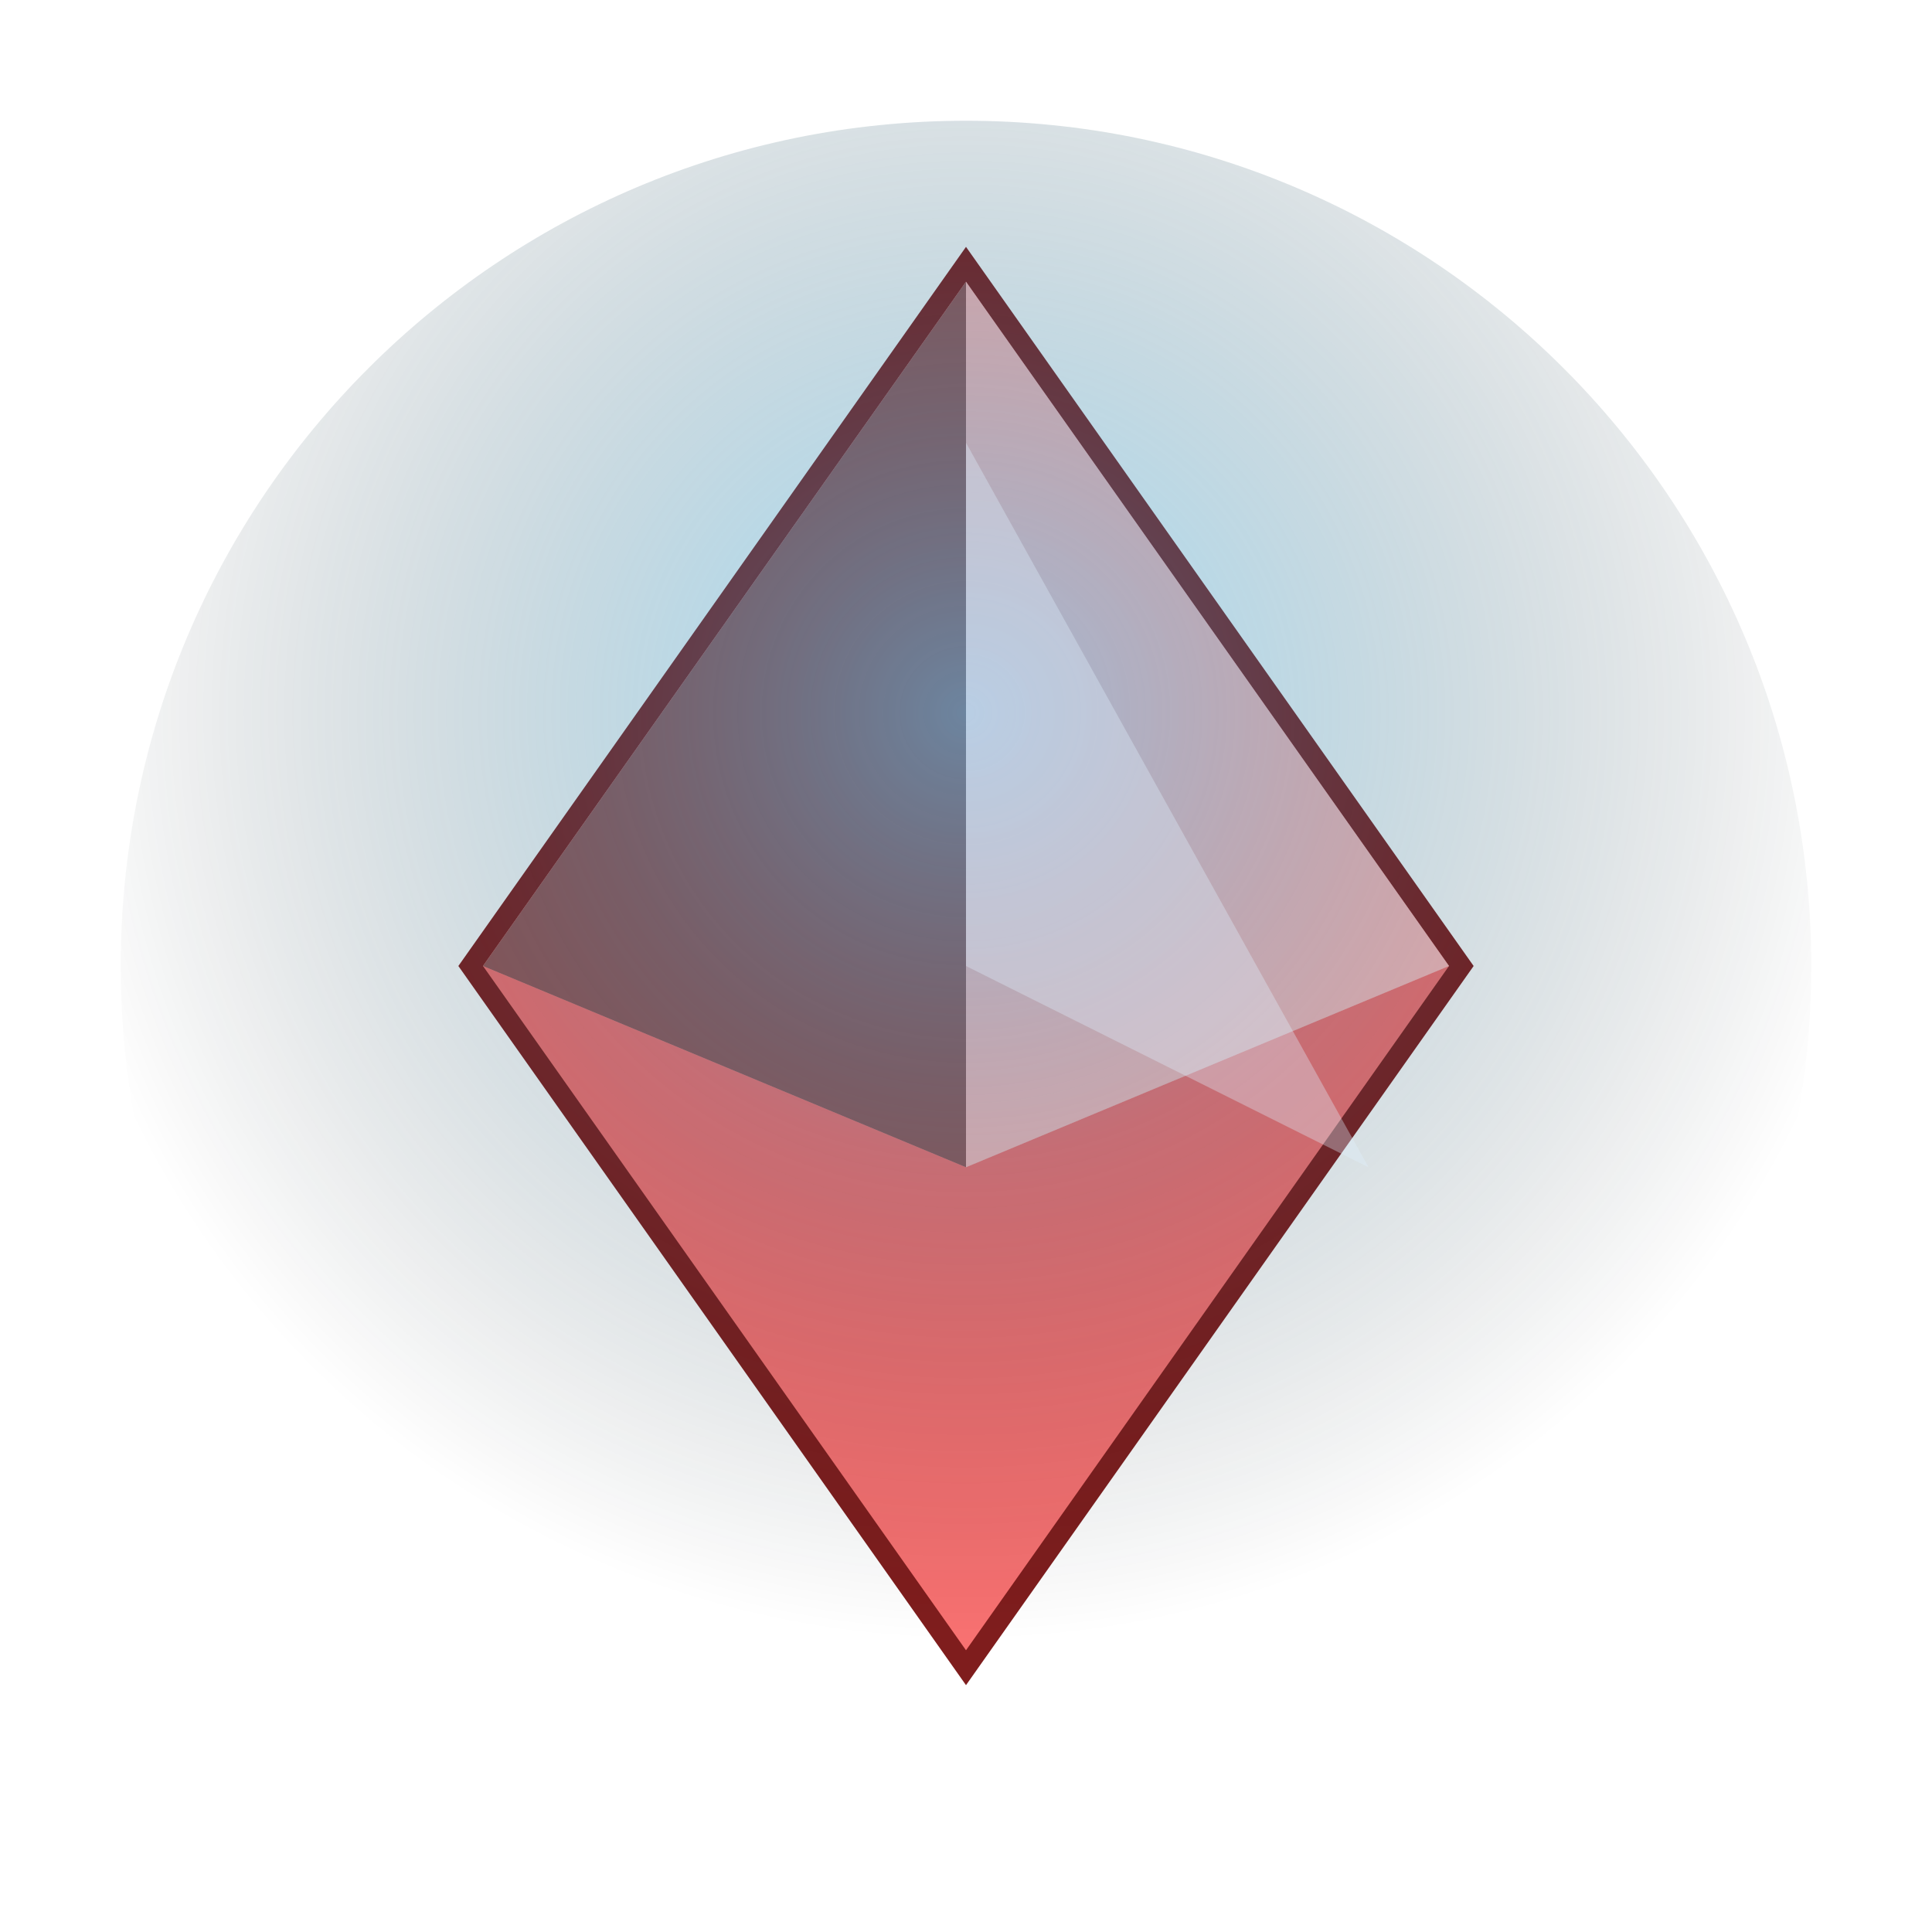
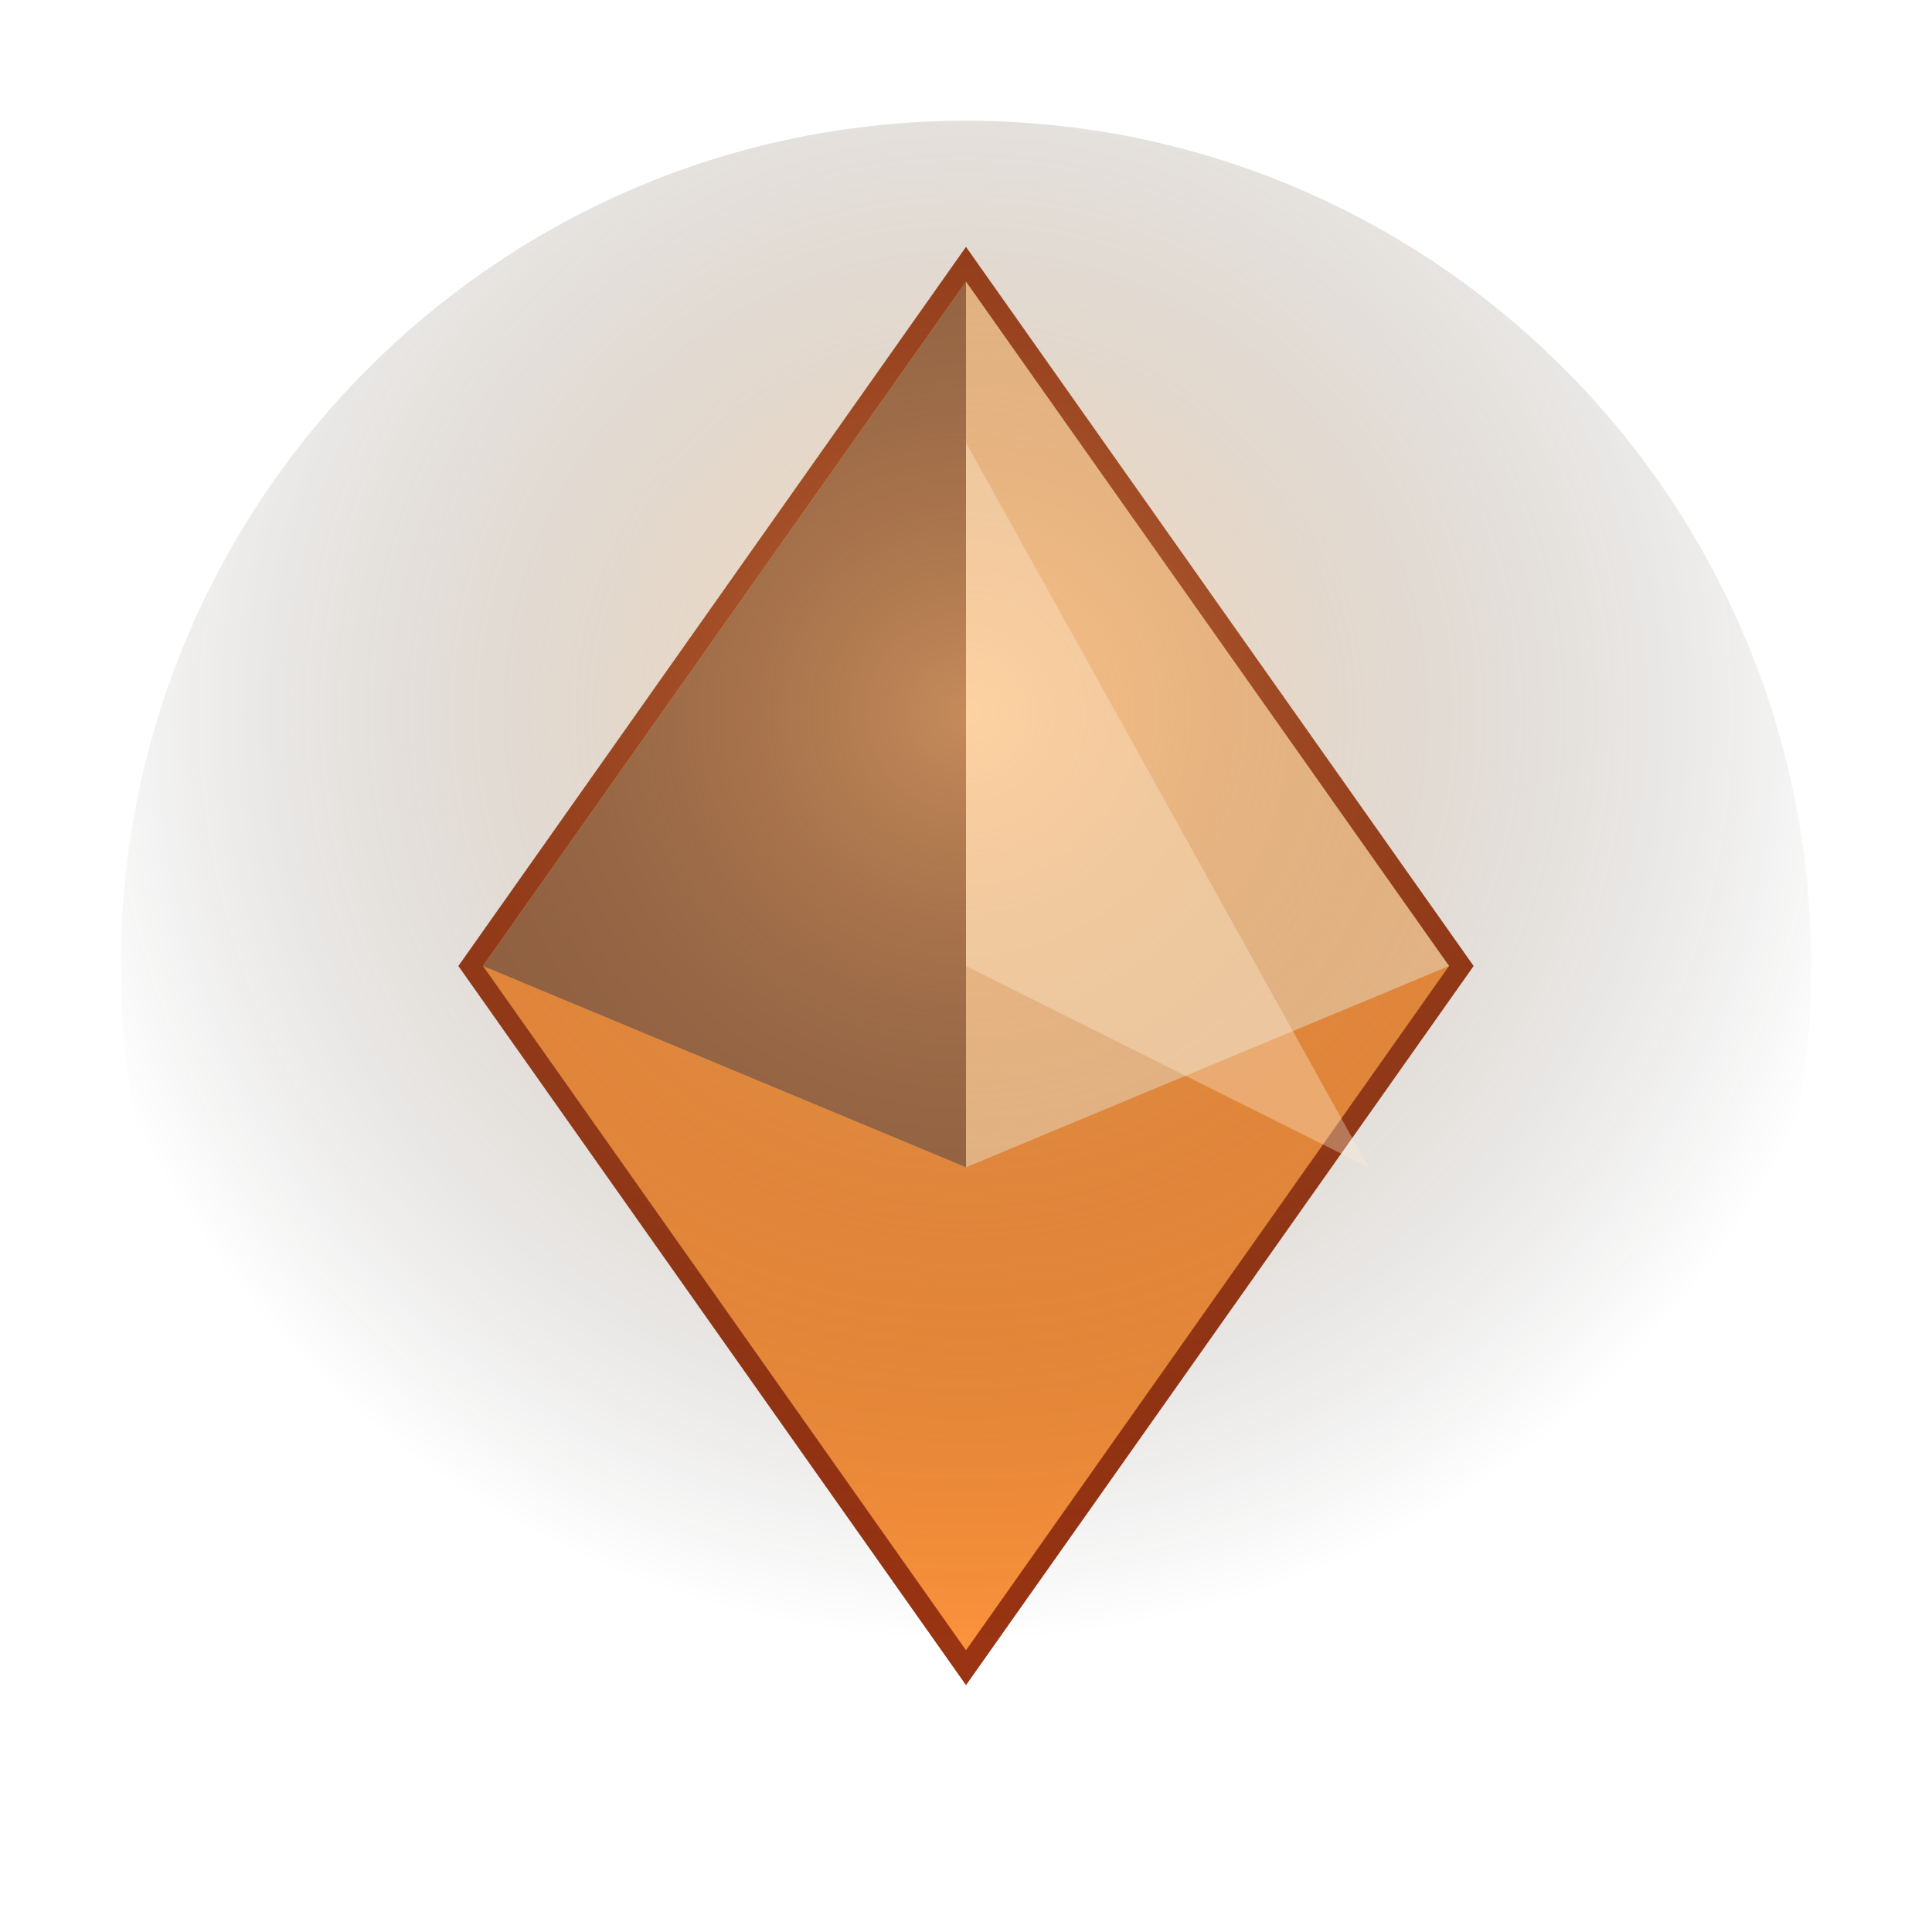
<svg xmlns="http://www.w3.org/2000/svg" viewBox="0 0 96 96" fill="none">
  <defs>
    <linearGradient id="eth-body" x1="48" y1="12" x2="48" y2="84">
-       <stop stop-color="#f87171" />
-       <stop offset="0.5" stop-color="#ef4444" />
-       <stop offset="1" stop-color="#450a0a" />
+       <stop stop-color="#fb923c" />
+       <stop offset="0.5" stop-color="#f97316" />
+       <stop offset="1" stop-color="#431407" />
    </linearGradient>
    <linearGradient id="eth-facet" x1="30" y1="20" x2="66" y2="76">
-       <stop stop-color="#fecaca" stop-opacity="0.9" />
-       <stop offset="1" stop-color="#dc2626" stop-opacity="0.2" />
+       <stop stop-color="#fed7aa" stop-opacity="0.9" />
+       <stop offset="1" stop-color="#ea580c" stop-opacity="0.2" />
    </linearGradient>
    <radialGradient id="eth-glow" cx="0.5" cy="0.35" r="0.55">
-       <stop stop-color="#38bdf8" stop-opacity="0.45" />
+       <stop stop-color="#fdba74" stop-opacity="0.45" />
      <stop offset="1" stop-opacity="0" />
    </radialGradient>
  </defs>
-   <polygon points="48,14 72,48 48,82 24,48" fill="#0f172a" stroke="#7f1d1d" stroke-width="2" />
+   <polygon points="48,14 72,48 48,82 24,48" fill="#0f172a" stroke="#9a3412" stroke-width="2" />
  <polygon points="48,14 72,48 48,82 24,48" fill="url(#eth-body)" />
  <polygon points="48,14 72,48 48,58 24,48" fill="url(#eth-facet)" opacity="0.85" />
-   <polygon points="48,14 48,58 24,48" fill="#450a0a" opacity="0.55" />
-   <polygon points="48,14 72,48 48,58" fill="#fecaca" opacity="0.25" />
+   <polygon points="48,14 48,58 24,48" fill="#431407" opacity="0.55" />
+   <polygon points="48,14 72,48 48,58" fill="#fed7aa" opacity="0.25" />
  <circle cx="48" cy="48" r="42" fill="url(#eth-glow)" />
-   <path d="M48 22v26l20 10-20-36z" fill="#e0f2fe" opacity="0.35" />
+   <path d="M48 22v26l20 10-20-36z" fill="#ffedd5" opacity="0.35" />
</svg>
